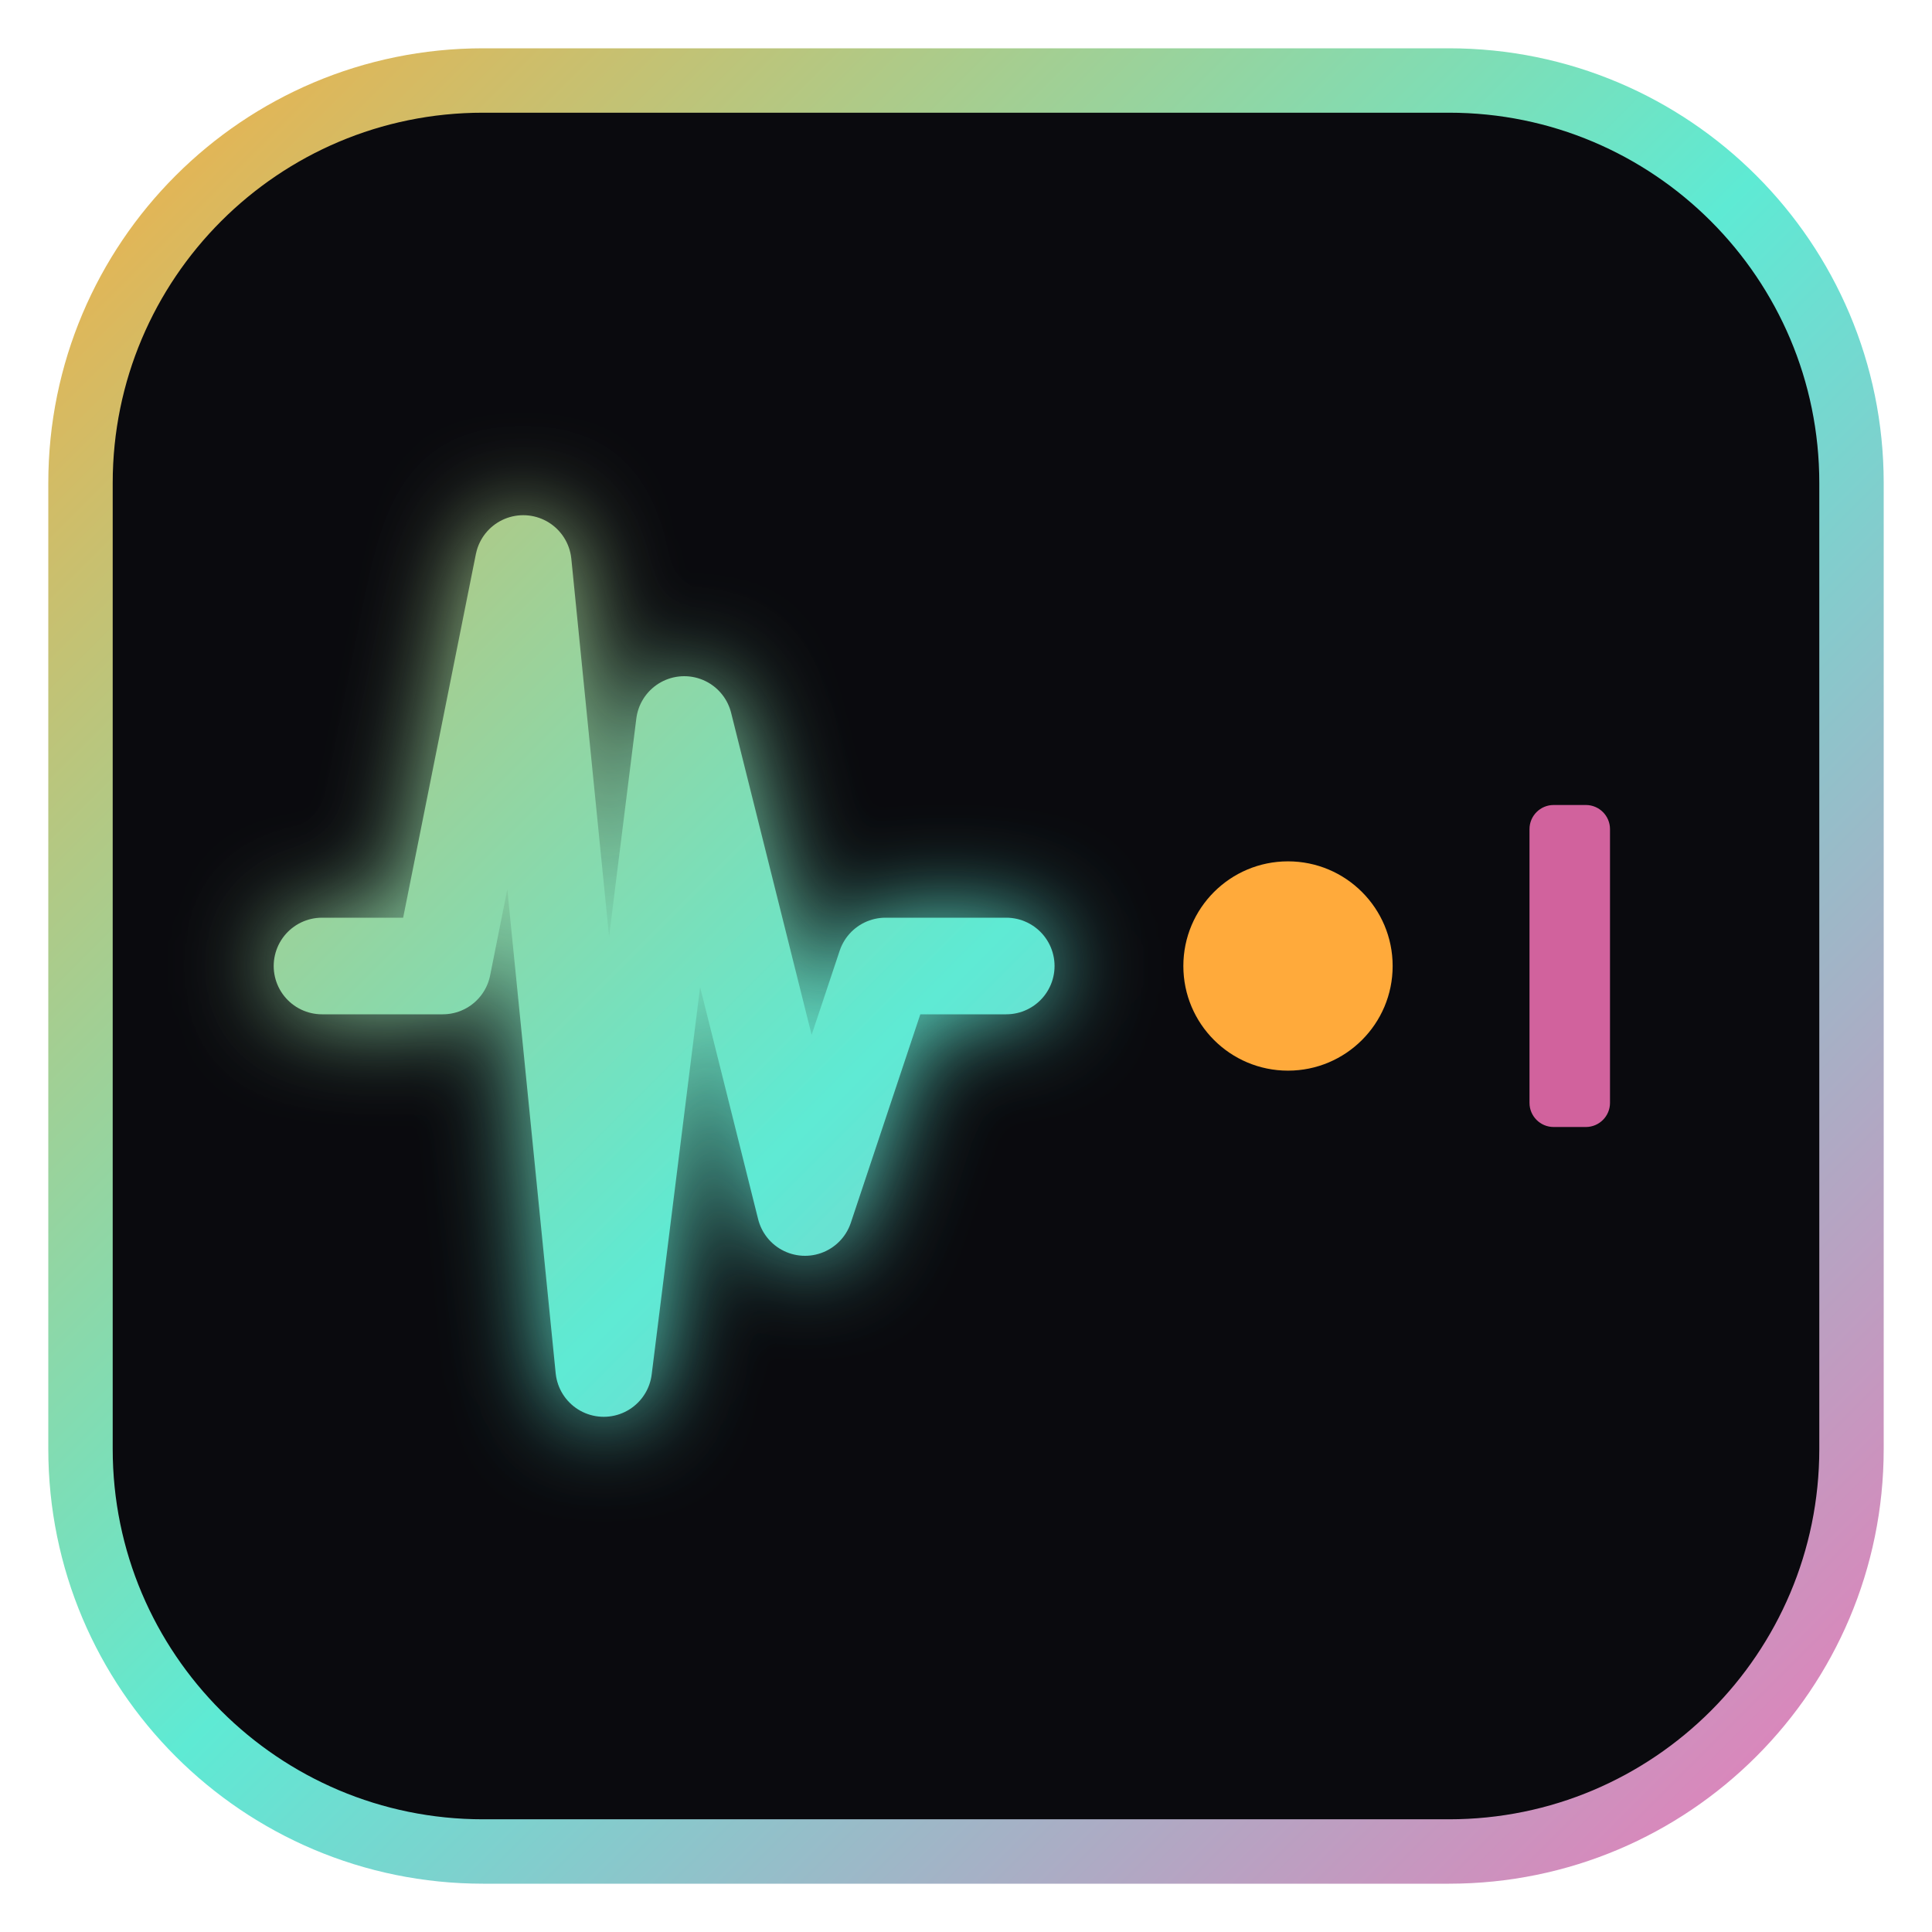
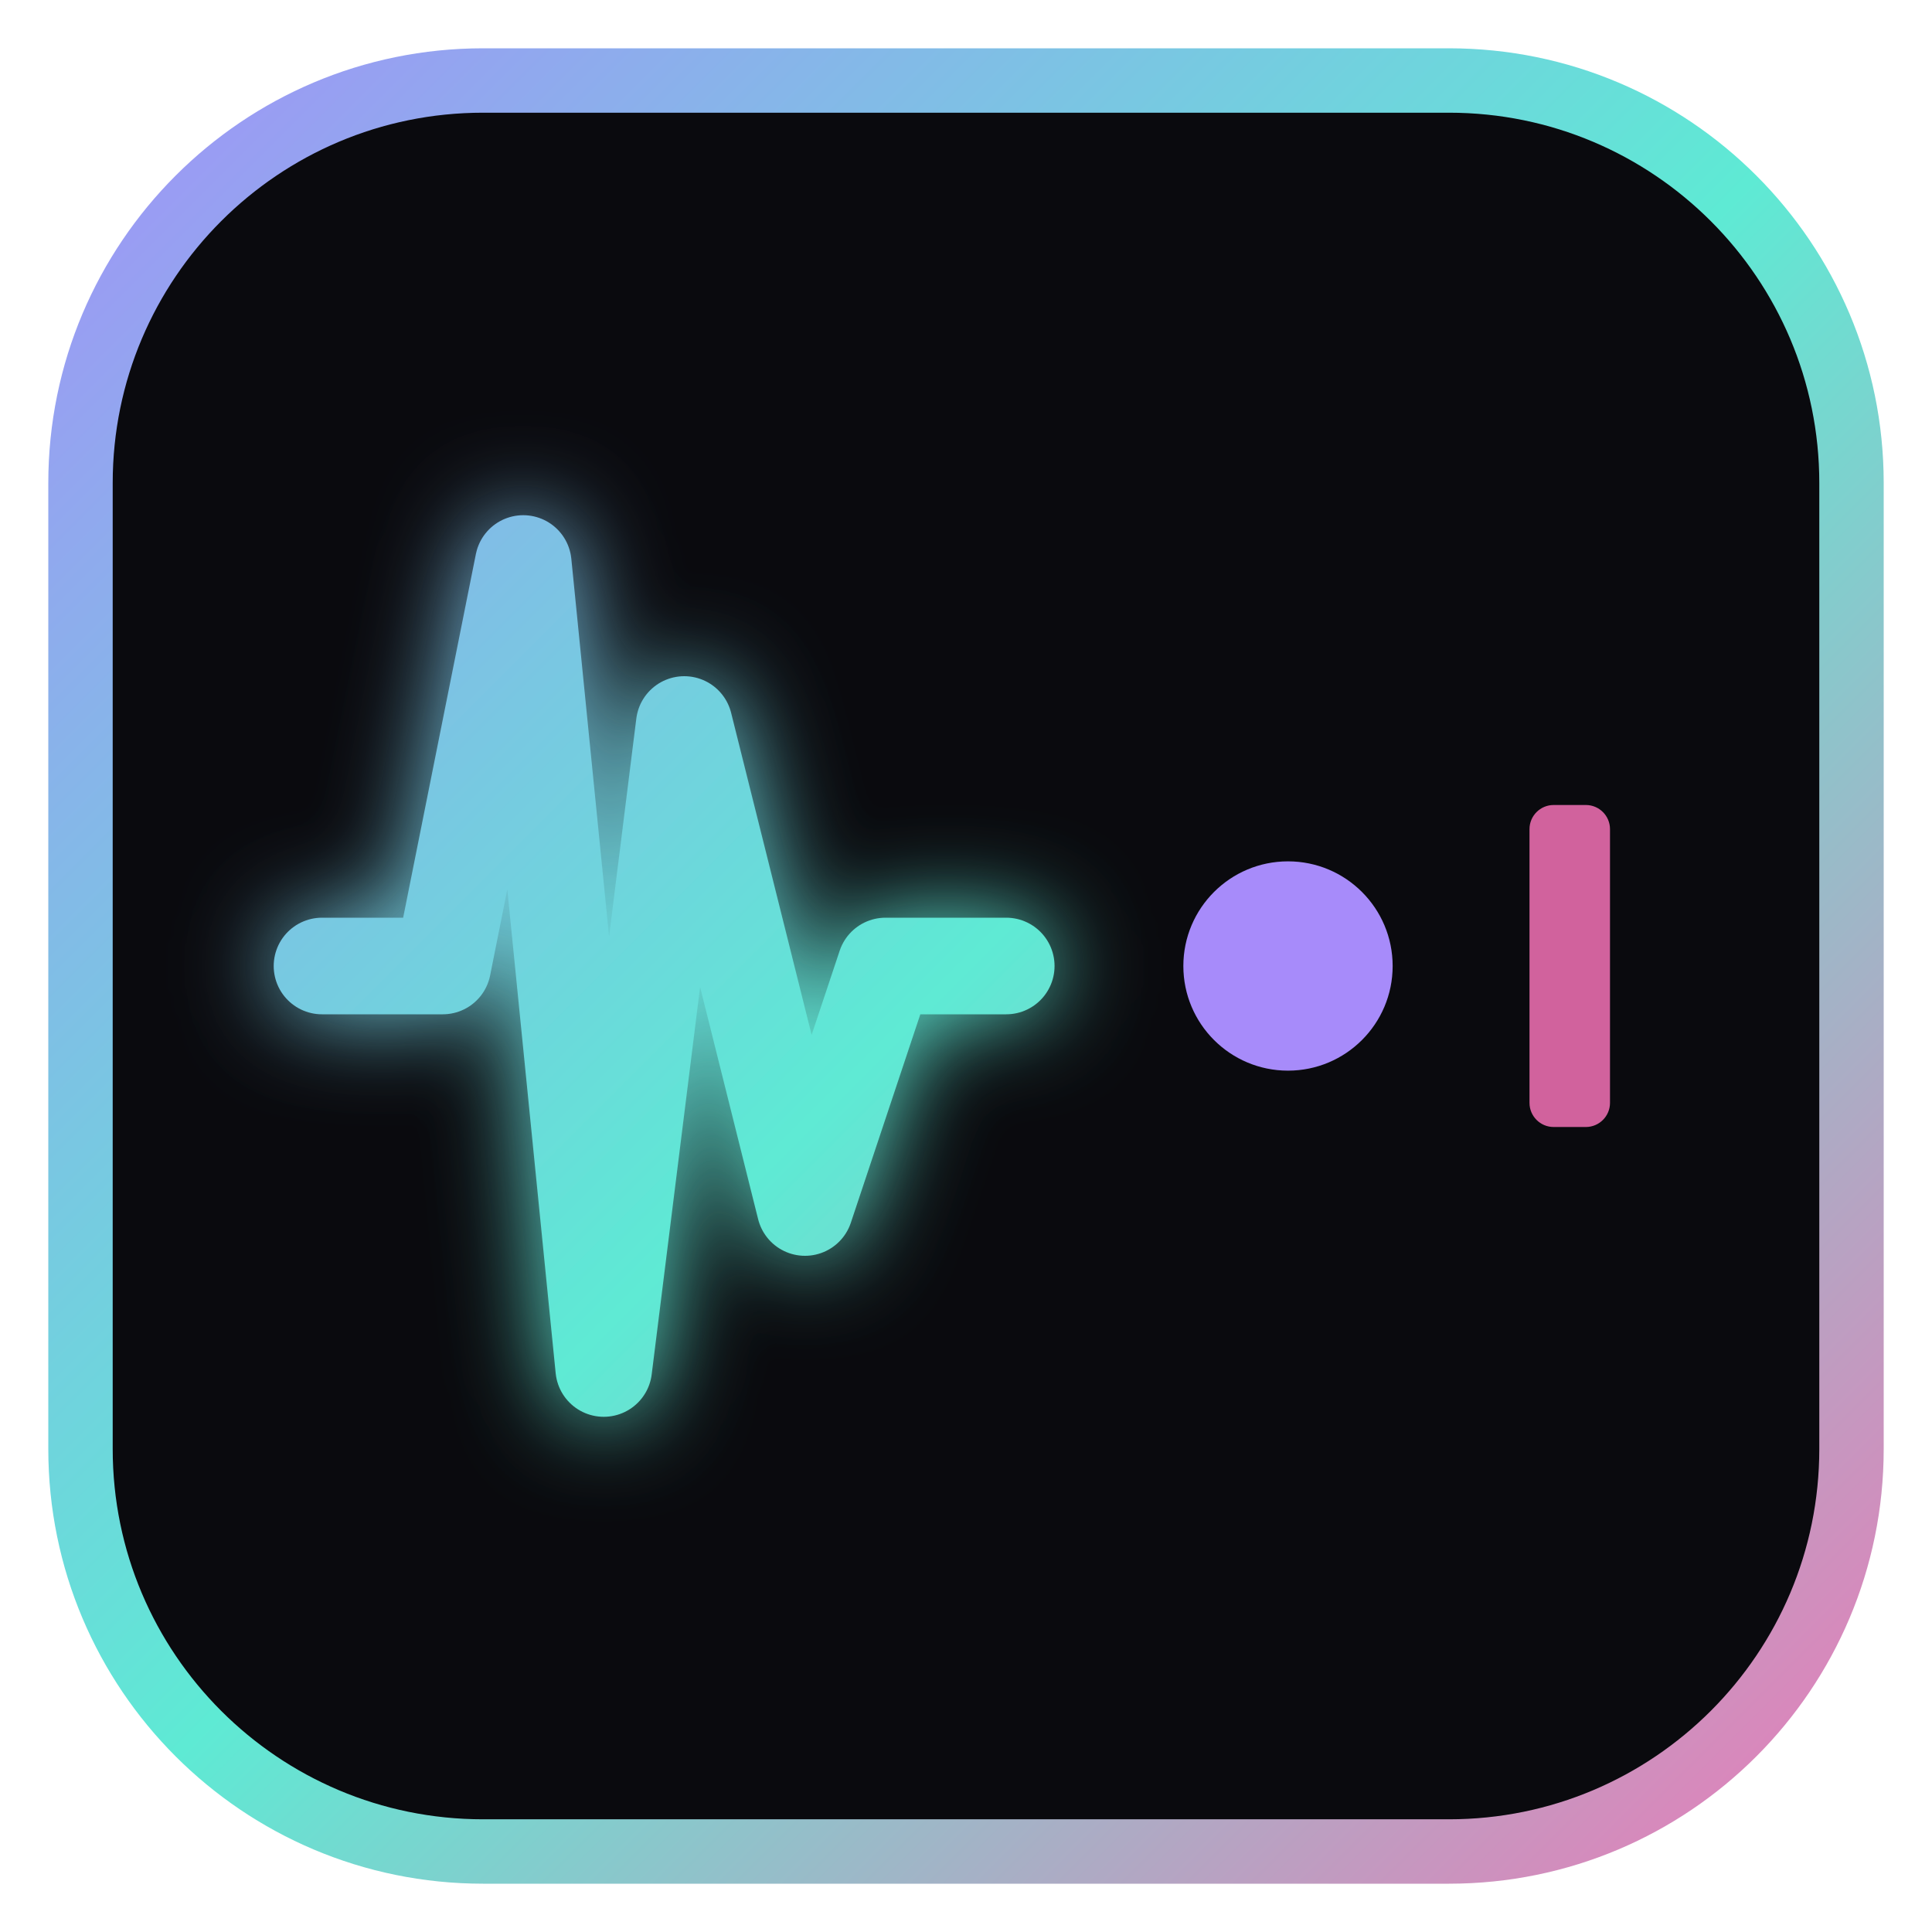
<svg xmlns="http://www.w3.org/2000/svg" viewBox="0 0 48 48" width="48" height="48">
  <defs>
    <linearGradient id="bg" x1="0" y1="0" x2="48" y2="48" gradientUnits="userSpaceOnUse">
-       <stop offset="0" stop-color="#ffaa3b" />
+       <stop offset="0" stop-color="#a78bfa" />
      <stop offset="0.5" stop-color="#5eead4" />
      <stop offset="1" stop-color="#f472b6" />
    </linearGradient>
    <filter id="glow" x="-50%" y="-50%" width="200%" height="200%">
      <feGaussianBlur stdDeviation="1.2" result="blur" />
      <feMerge>
        <feMergeNode in="blur" />
        <feMergeNode in="SourceGraphic" />
      </feMerge>
    </filter>
  </defs>
  <rect x="2" y="2" width="44" height="44" rx="10" fill="#0a0a0e" stroke="url(#bg)" stroke-width="1.6" />
  <path d="M8 24 L11 24 L13 14 L15 34 L17 18 L20 30 L22 24 L25 24" stroke="url(#bg)" stroke-width="2.4" stroke-linecap="round" stroke-linejoin="round" fill="none" filter="url(#glow)" />
-   <circle cx="32" cy="24" r="2.6" fill="#ffaa3b">
+   <circle cx="32" cy="24" r="2.6" fill="#a78bfa">
    <animate attributeName="opacity" values="1;0.5;1" dur="1.6s" repeatCount="indefinite" />
  </circle>
  <rect x="38" y="20" width="2" height="8" rx="0.6" fill="#f472b6" opacity="0.85">
    <animate attributeName="opacity" values="0.85;0.2;0.85" dur="1.0s" repeatCount="indefinite" />
  </rect>
</svg>
